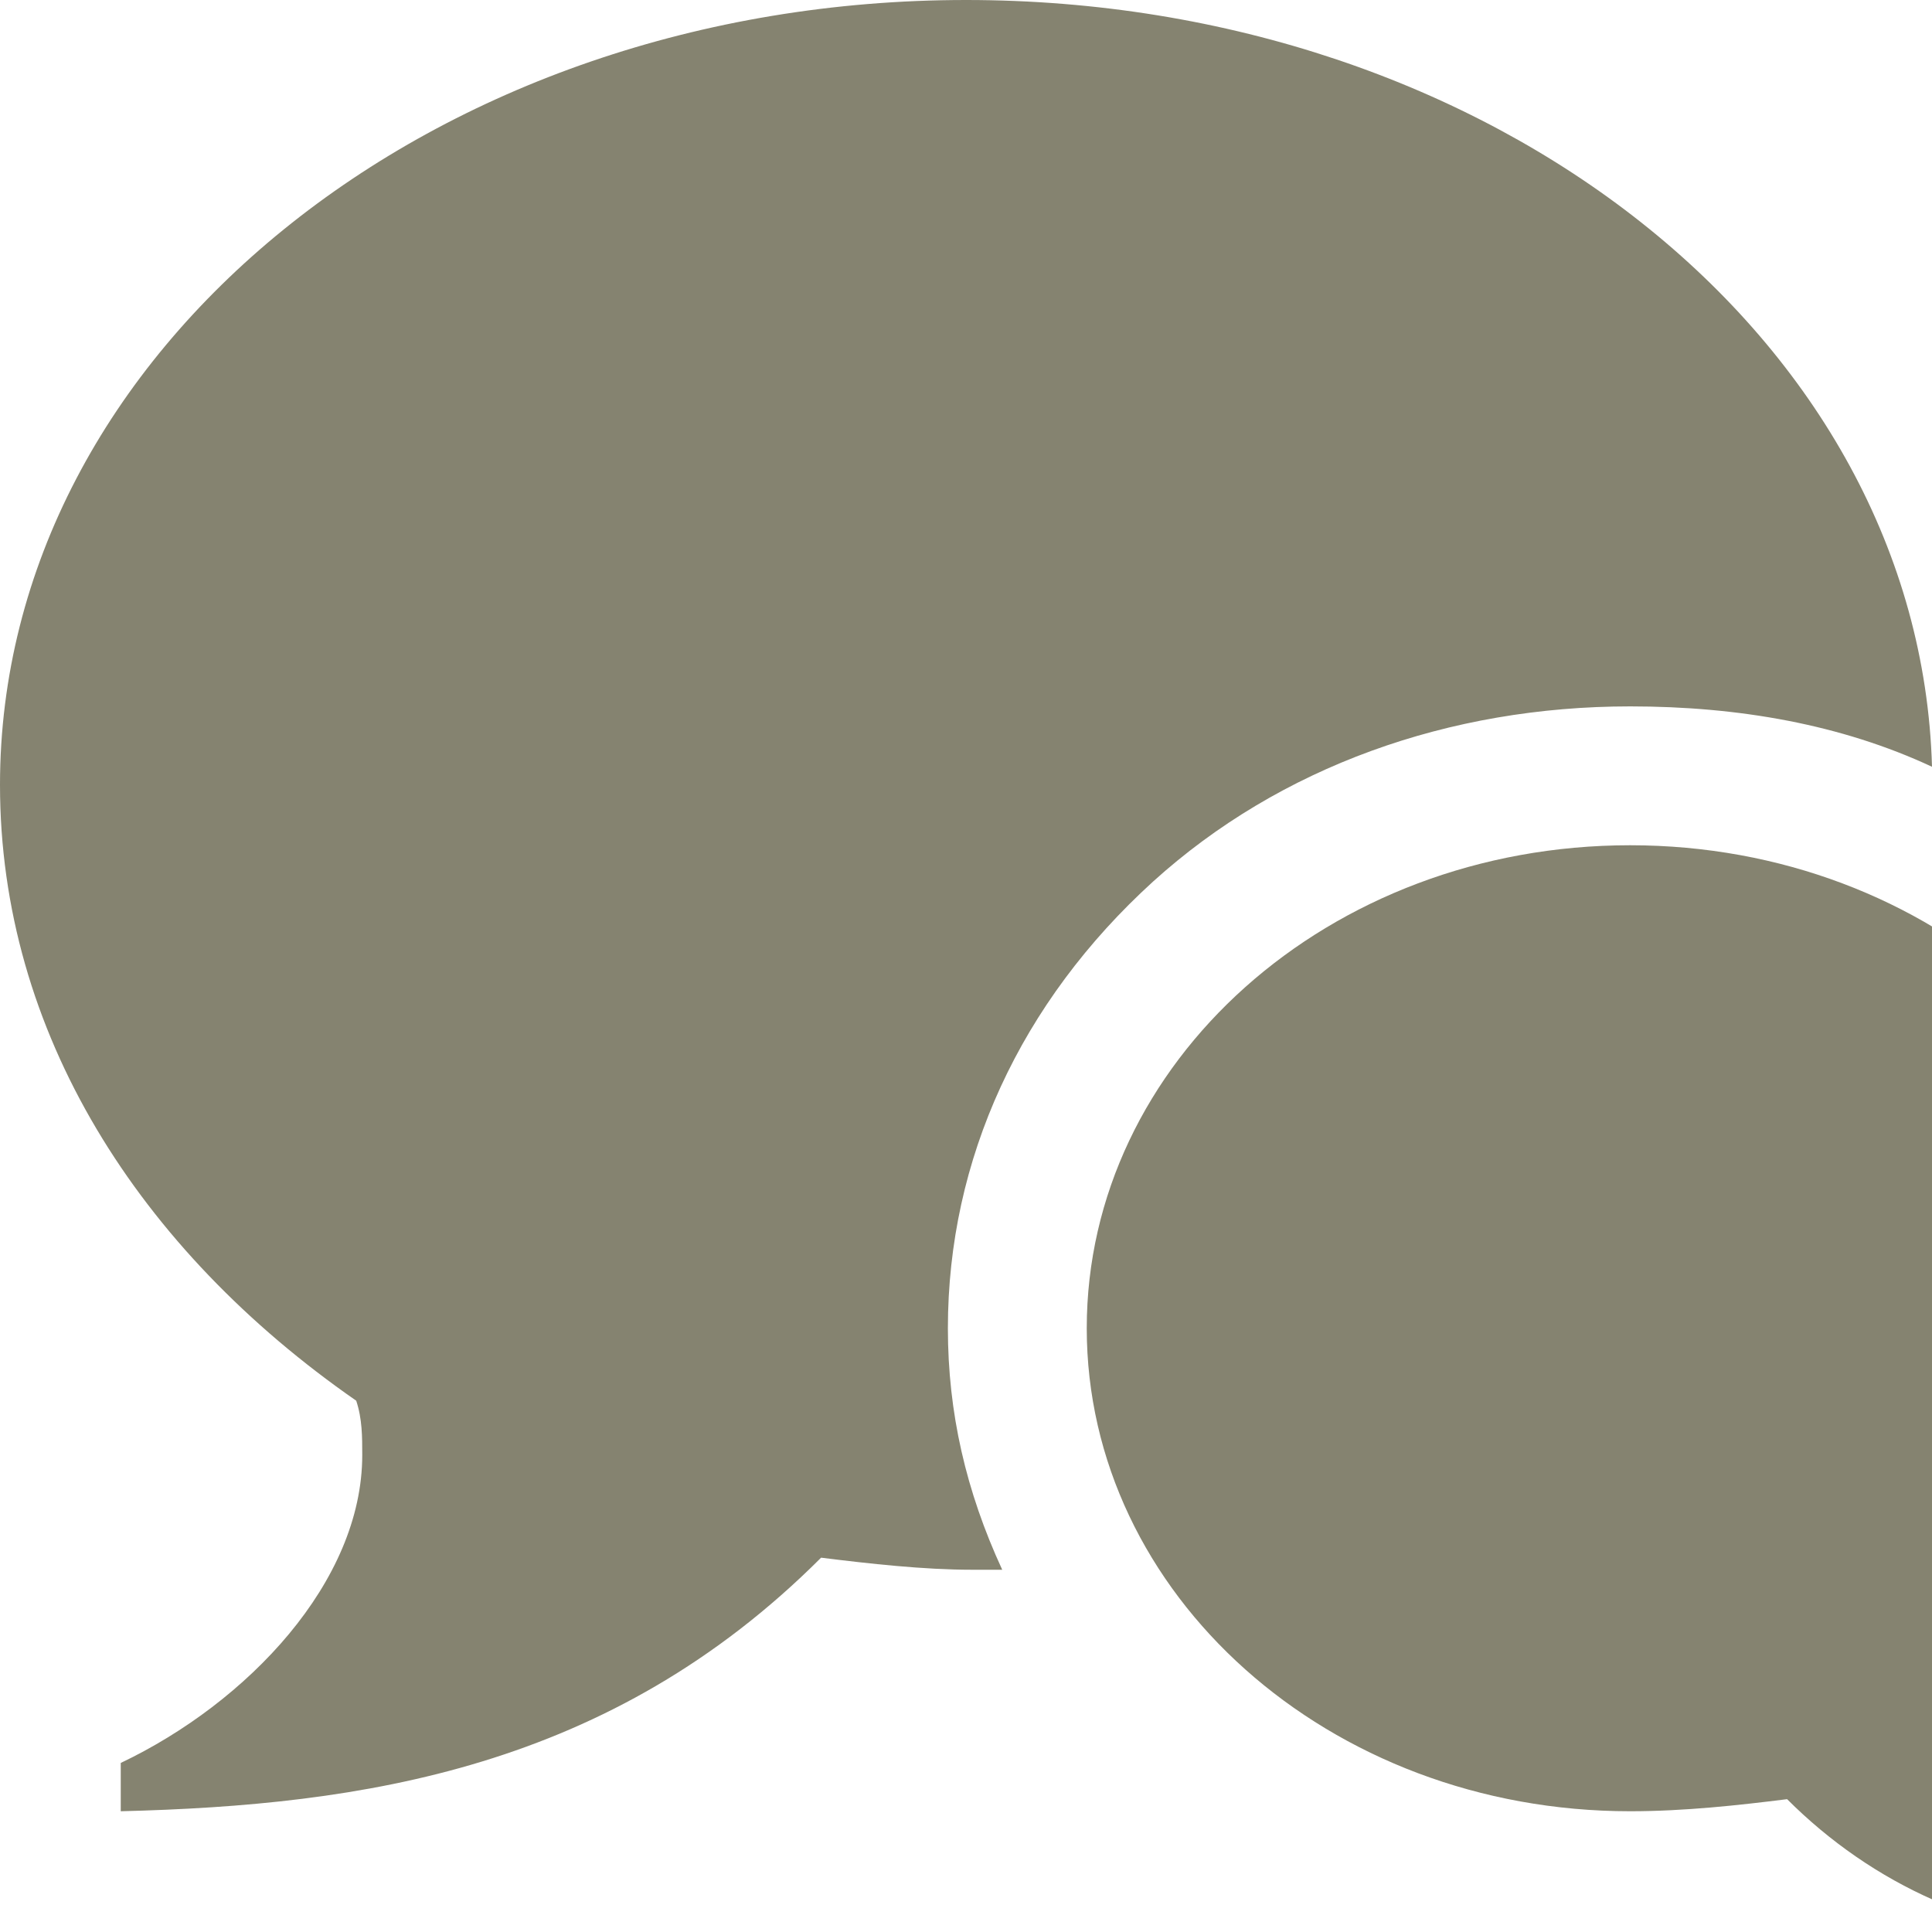
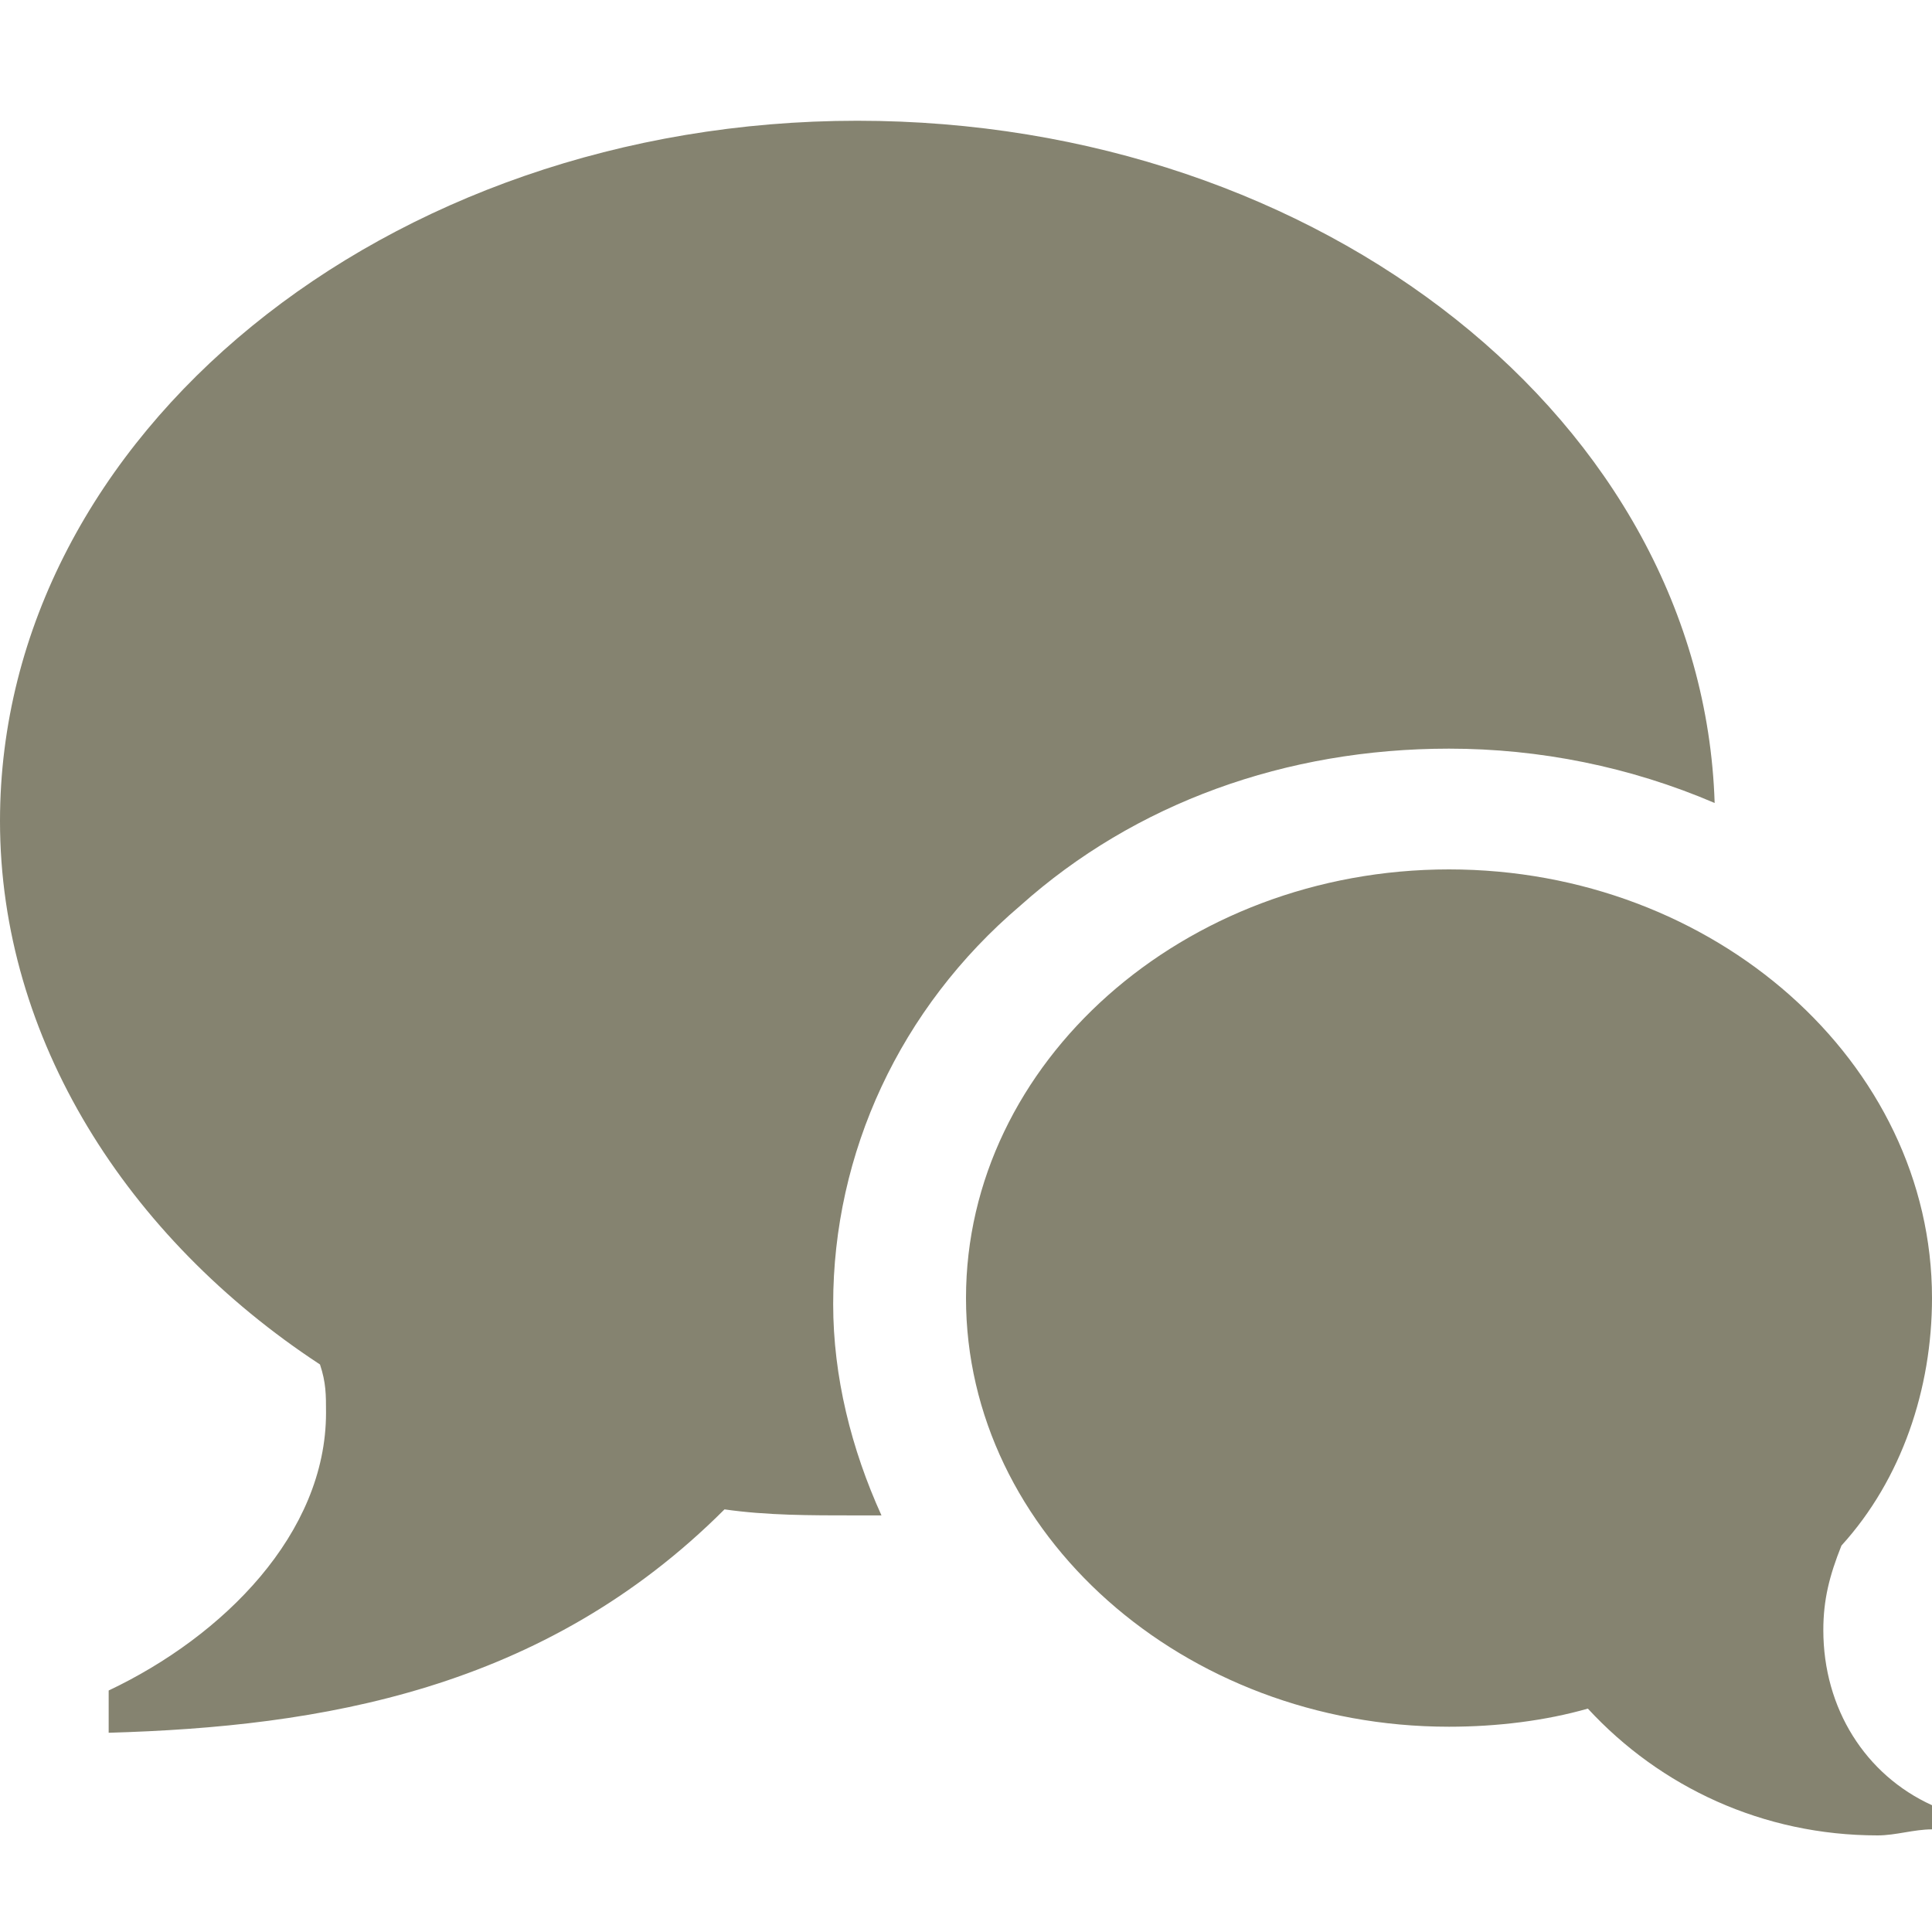
<svg xmlns="http://www.w3.org/2000/svg" version="1.1" width="32" height="32" viewBox="0 0 32 32">
-   <path fill="#858370" class="icons-background" d="M34 28.2c0 1.4 0.8 2.7 2 3.3v0.5c-0.3 0-0.7 0.1-1 0.1-2.1 0-4-0.9-5.4-2.3-0.8 0.1-1.7 0.2-2.6 0.2-5 0-9-3.6-9-8s4-8 9-8 9 3.6 9 8c0 1.7-0.6 3.3-1.7 4.6-0.2 0.5-0.3 1-0.3 1.6zM16 0c8.7 0 15.8 5.6 16 12.7-1.5-0.7-3.2-1-5-1-3 0-5.8 1-7.9 2.9-2.2 2-3.4 4.6-3.4 7.4 0 1.4 0.3 2.7 0.9 4-0.2 0-0.3 0-0.5 0-0.8 0-1.7-0.1-2.5-0.2-3.5 3.5-7.6 4.1-11.6 4.2v-0.8c2.1-1 4-3 4-5.1 0-0.3 0-0.6-0.1-0.9-3.6-2.5-5.9-6.1-5.9-10.2 0-7.2 7.2-13 16-13z" />
+   <path fill="#858370" class="icons-background" d="M30.2,27c0,1.3,0.7,2.4,1.8,2.9v0.4c-0.3,0-0.6,0.1-0.9,0.1c-1.9,0-3.6-0.8-4.8-2.1 c-0.7,0.2-1.5,0.3-2.3,0.3c-4.4,0-8-3.2-8-7.1c0-3.9,3.6-7.1,8-7.1s8,3.2,8,7.1c0,1.5-0.5,3-1.5,4.1C30.3,26.1,30.2,26.5,30.2,27z M14.2,2c7.7,0,14,5,14.2,11.3c-1.4-0.6-2.9-0.9-4.4-0.9c-2.7,0-5.2,0.9-7.1,2.6c-2,1.7-3.1,4.1-3.1,6.6c0,1.2,0.3,2.4,0.8,3.5 c-0.1,0-0.3,0-0.4,0c-0.8,0-1.5,0-2.2-0.1C9,28,5.3,28.6,1.8,28.7v-0.7c1.9-0.9,3.6-2.6,3.6-4.6c0-0.3,0-0.5-0.1-0.8 c-3.2-2.1-5.3-5.4-5.3-9C0,7.2,6.4,2,14.2,2z" />
</svg>
